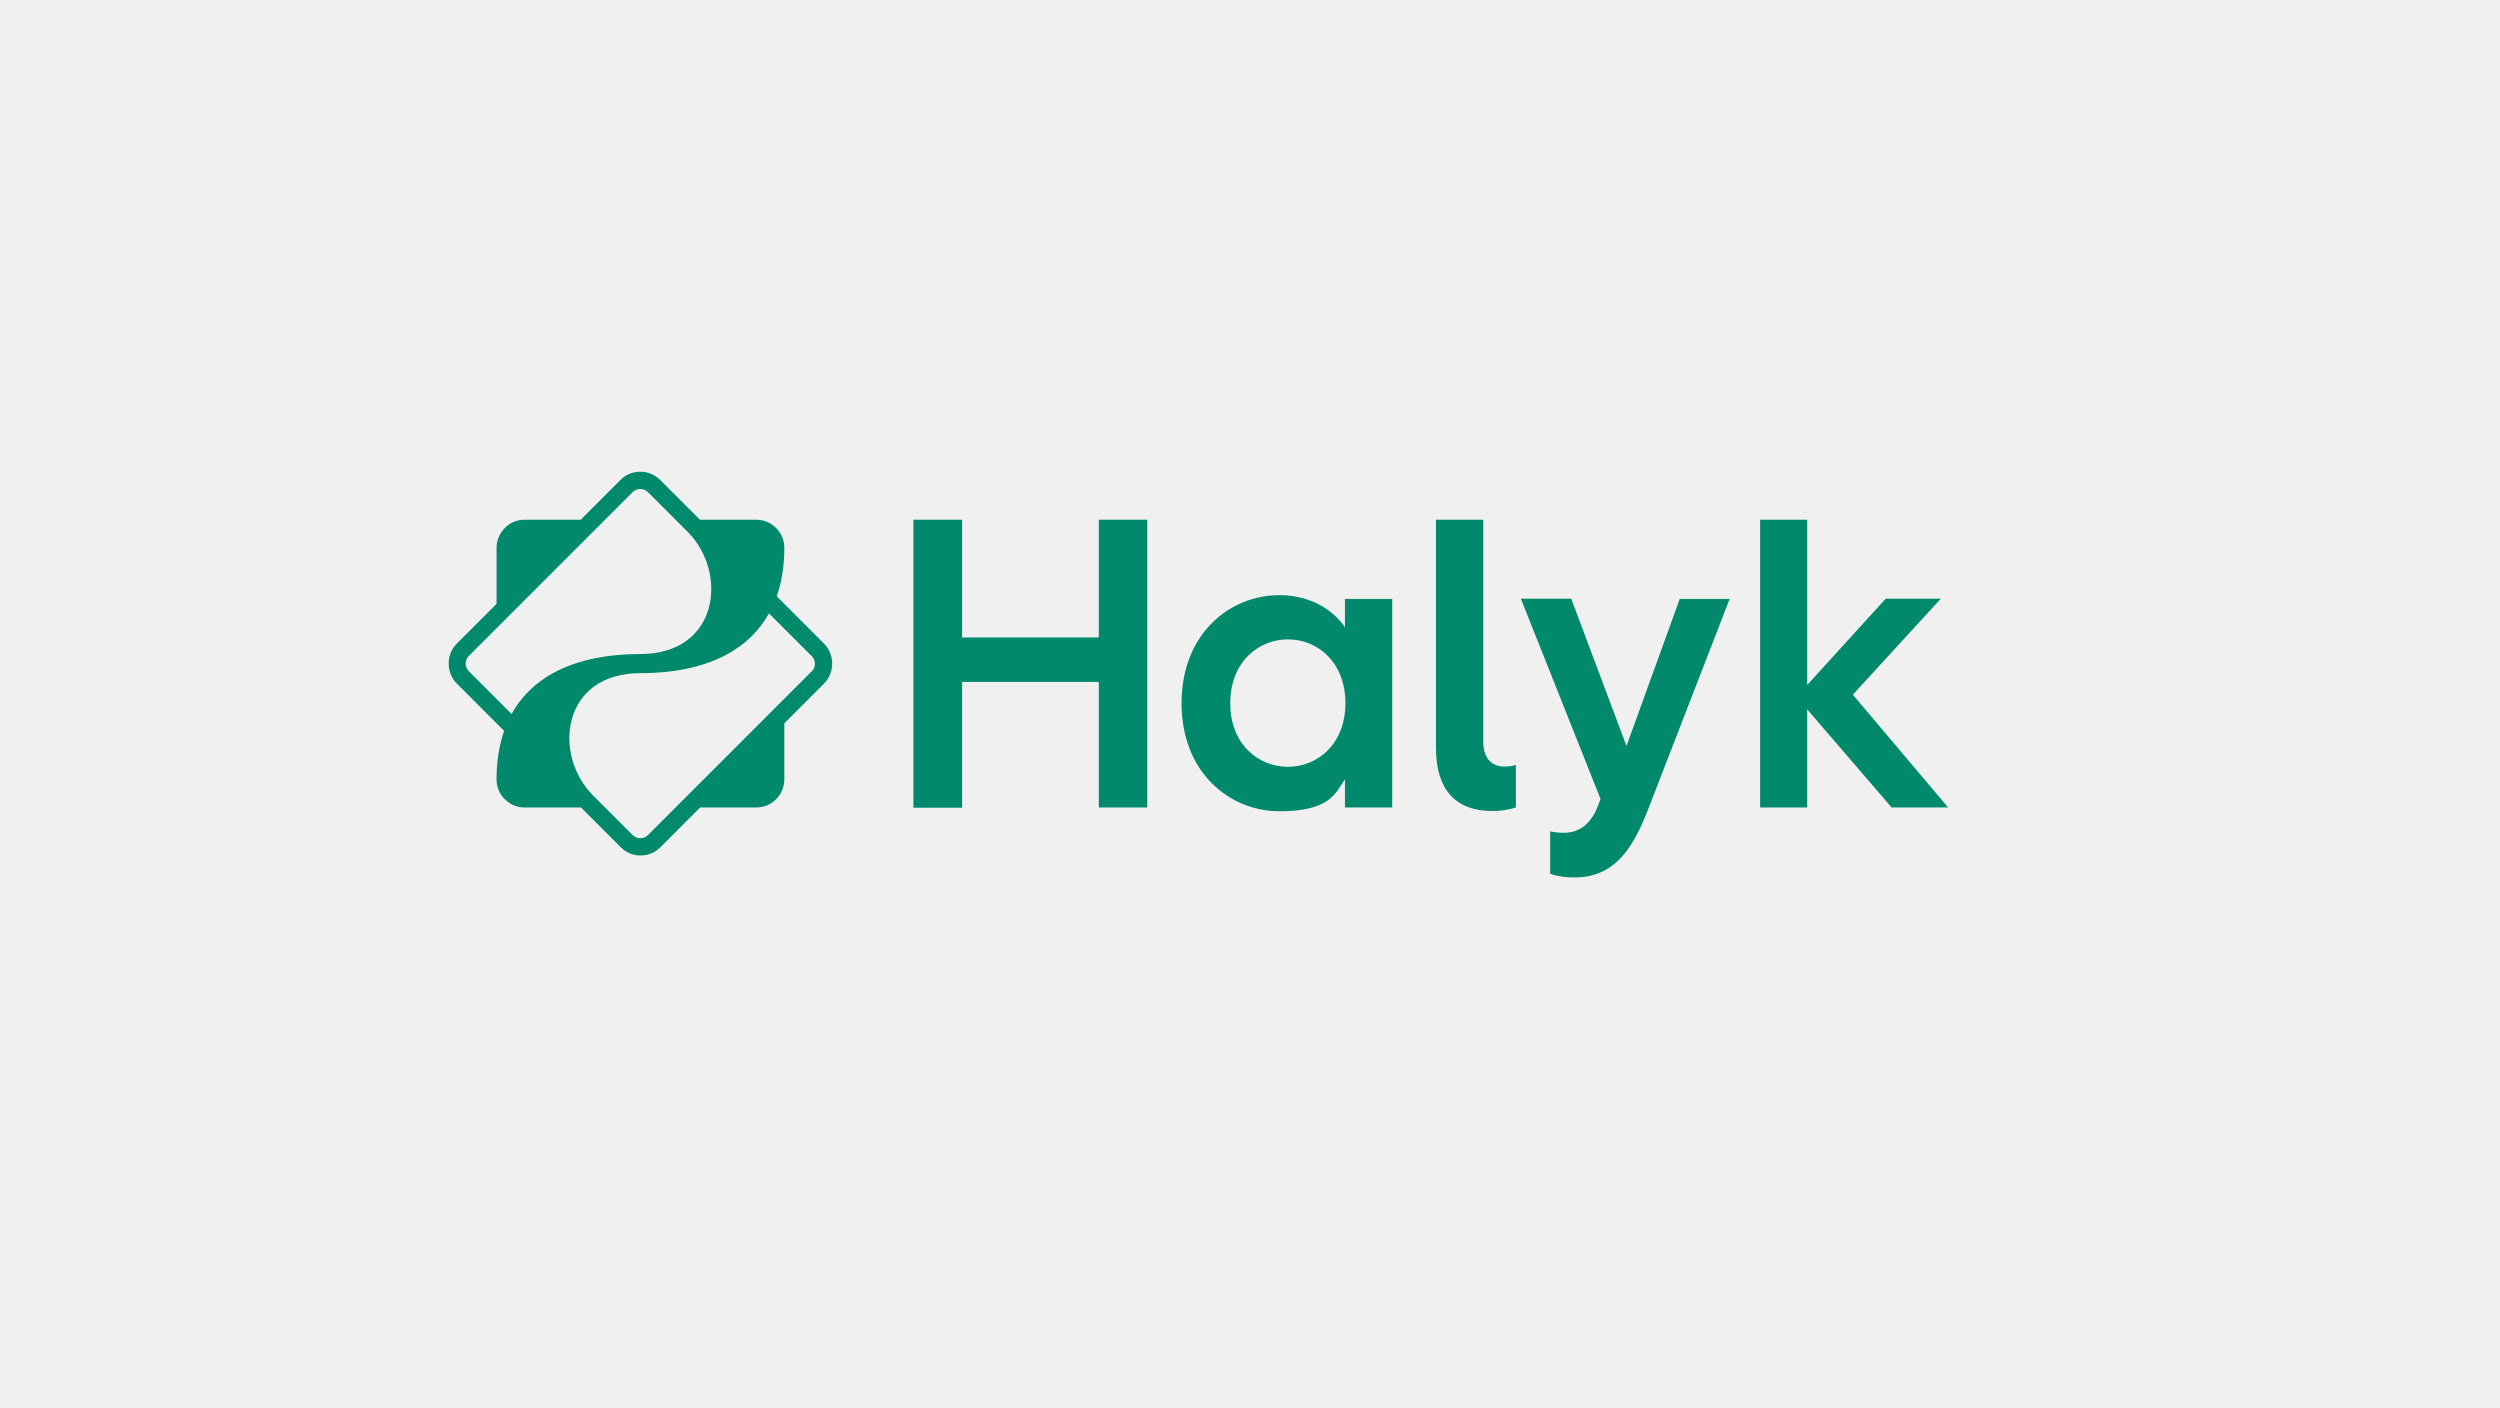
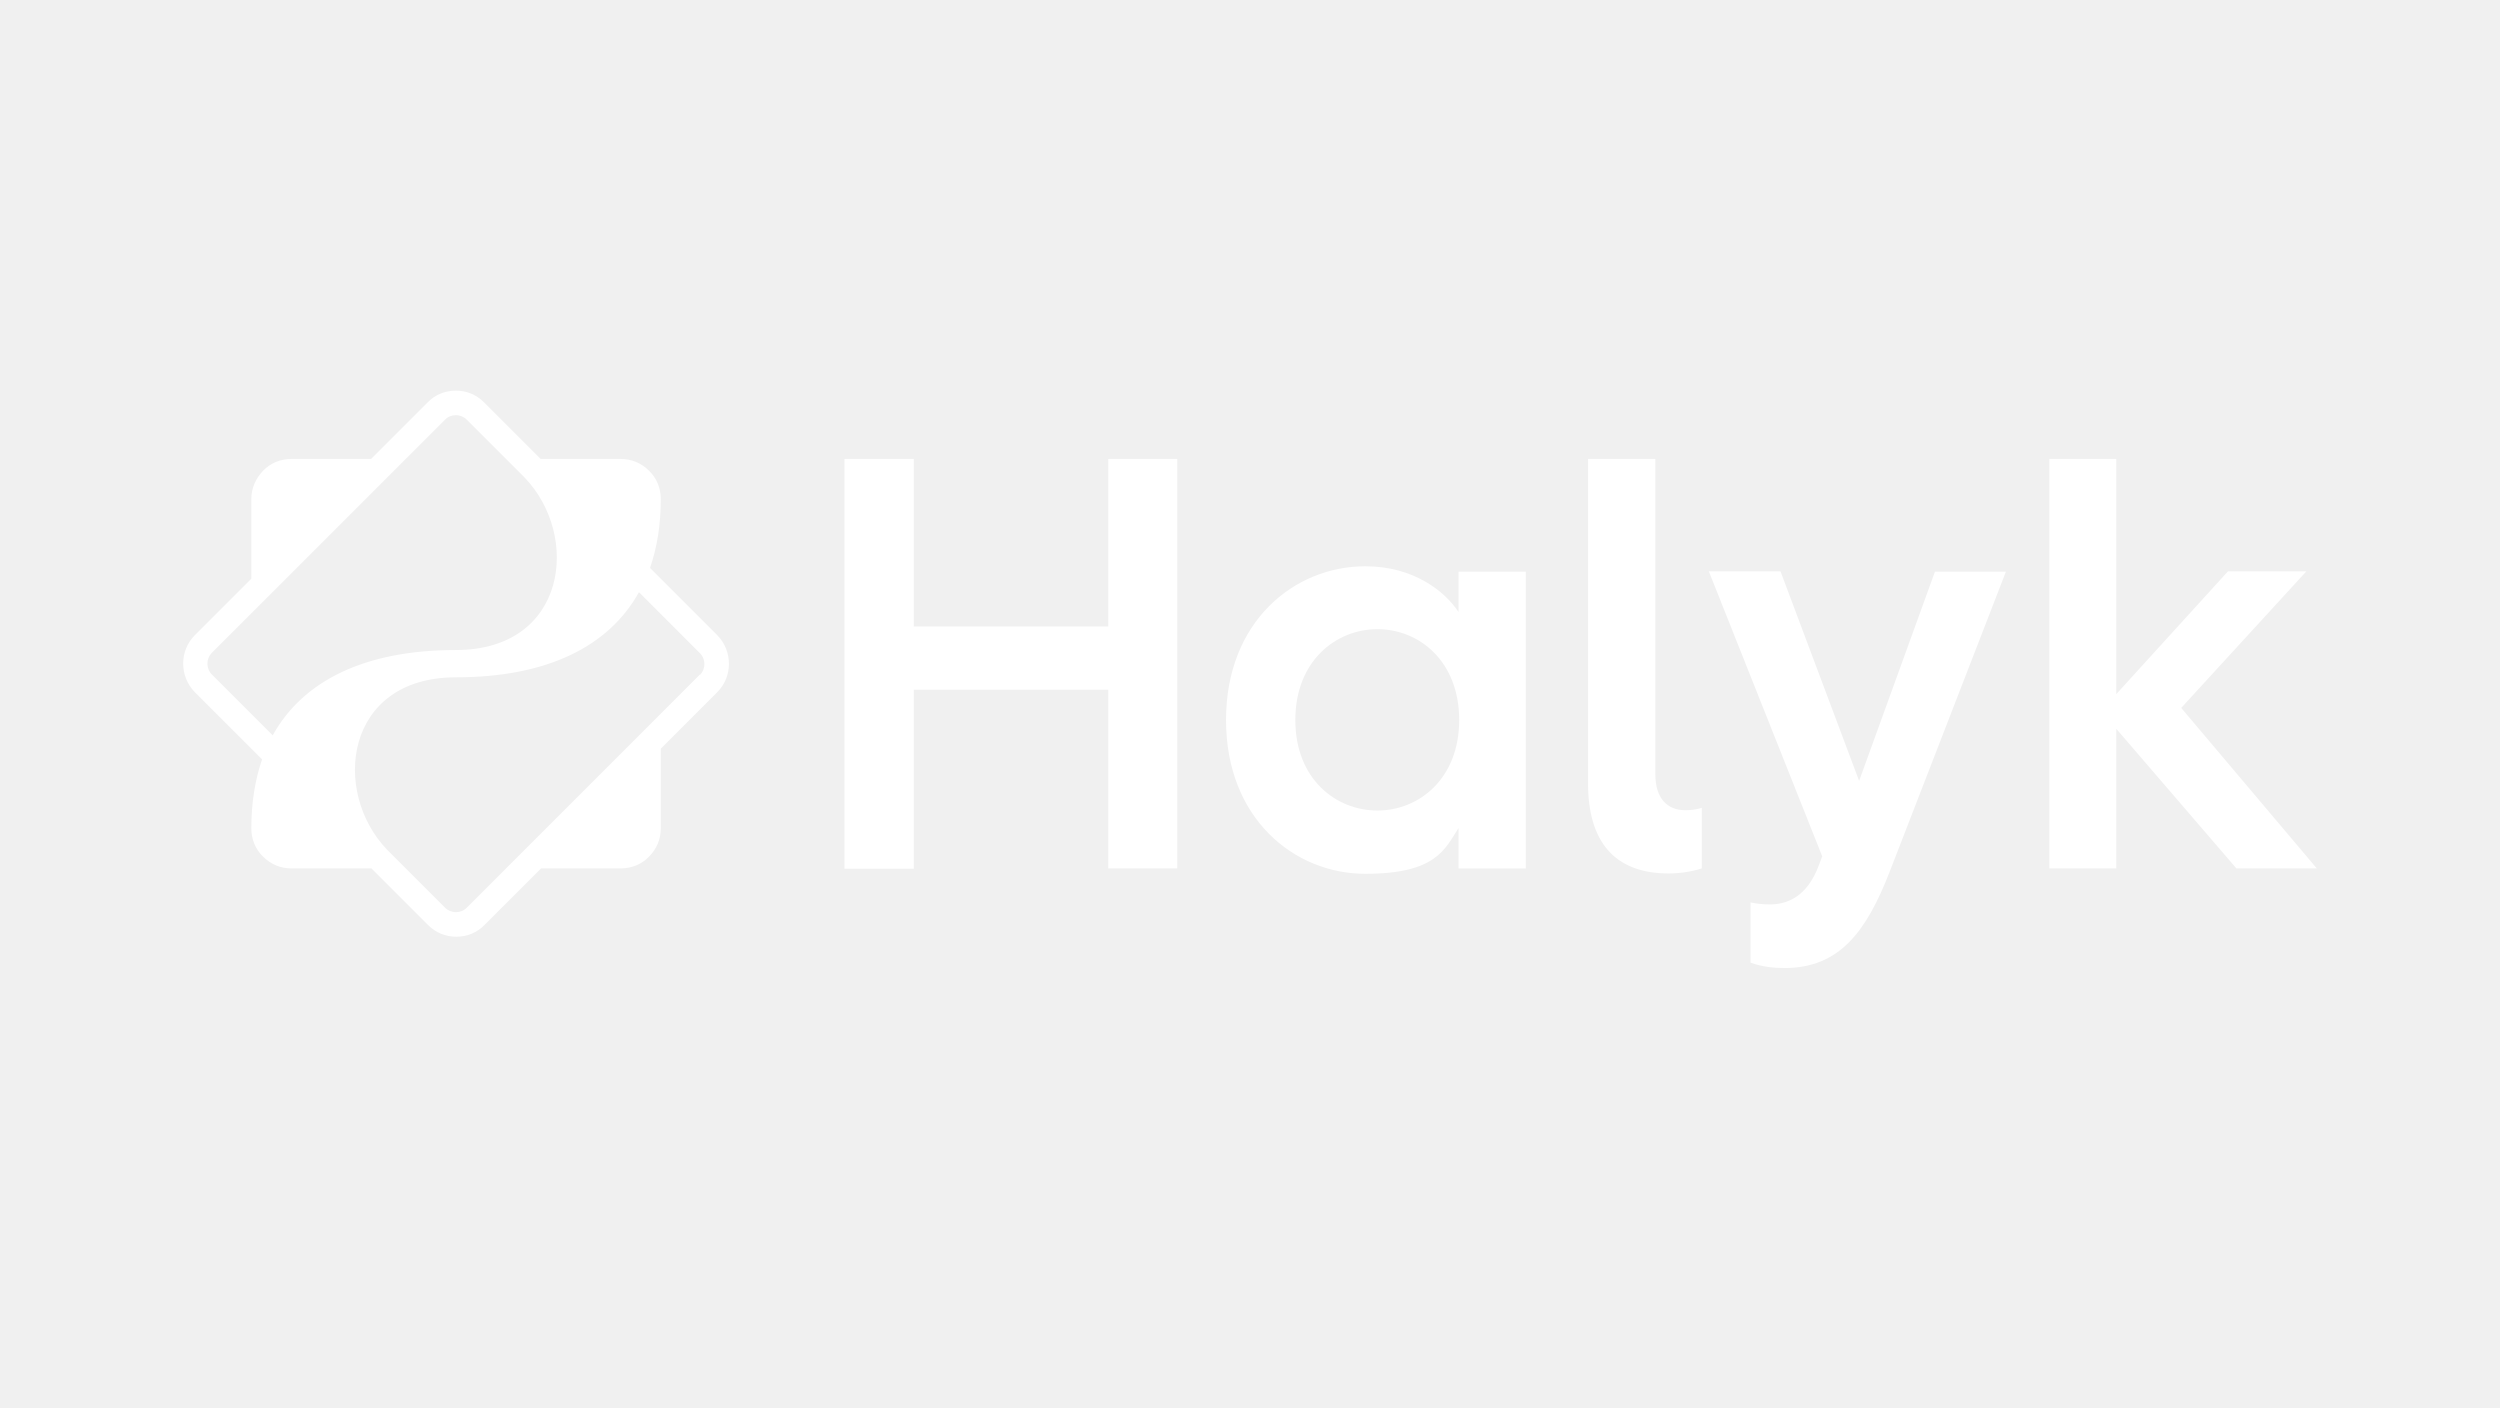
<svg xmlns="http://www.w3.org/2000/svg" id="Layer_1" version="1.1" viewBox="0 0 1057.3 595.3">
  <defs>
    <style>
      .st0 {
-         fill: #00896b;
+         fill: #fff;
      }
    </style>
  </defs>
-   <polygon class="st0" points="464.7 269.6 406.9 269.6 406.9 219.8 386.3 219.8 386.3 341.6 406.9 341.6 406.9 288.4 464.7 288.4 464.7 341.5 485.2 341.5 485.2 219.8 464.7 219.8 464.7 269.6" />
-   <path class="st0" d="M568.8,265.3c-4-6.1-13.3-13.6-27.7-13.6-21.1,0-41.4,16.4-41.4,45.7s20.3,45.7,41.4,45.7,23.7-7.4,27.7-13.6v12h20v-88.2h-20v12ZM544.7,324.3c-12.4,0-24.4-9.4-24.4-26.9s12-27,24.4-27,24.3,9.5,24.3,27-12,26.9-24.3,26.9Z" />
-   <path class="st0" d="M627.3,313.7v-93.9h-20v96.5c0,16.9,7.6,26.7,23.9,26.7,3.4,0,6.7-.5,9.9-1.5v-18c-1.6.5-3.3.7-4.9.7-5.4,0-8.9-3.6-8.9-10.6Z" />
-   <path class="st0" d="M687.8,315.3l-23.3-62.1h-21.3l33.7,84.7-.9,2.4c-3.6,9.9-9.8,11.9-14.7,11.9-1.9,0-3.8-.2-5.7-.6v17.9c3.3,1.2,6.7,1.6,10.1,1.6,16.3,0,24.3-10.8,31.2-28.5l34.6-89.3h-21.1l-22.5,62.1Z" />
-   <polygon class="st0" points="783.6 293.8 820.8 253.2 797.5 253.2 764.3 289.7 764.3 219.8 744.4 219.8 744.4 341.5 764.3 341.5 764.3 300 800 341.5 823.9 341.5 783.6 293.8" />
-   <path class="st0" d="M328.5,252.2c2.1-6.1,3.2-12.9,3.2-20.5h0c0-3.2-1.2-6.2-3.5-8.4-2.3-2.3-5.2-3.5-8.4-3.5h-23.8l-16.8-16.8c-2.3-2.3-5.2-3.5-8.4-3.5s-6.2,1.2-8.4,3.5l-16.8,16.8h-23.7c-3.2,0-6.2,1.2-8.4,3.5s-3.5,5.2-3.5,8.4v23.7l-16.8,16.8c-4.6,4.6-4.6,12.2,0,16.9l20,20c-2.1,6.1-3.2,12.9-3.2,20.5h0c0,3.2,1.2,6.2,3.5,8.4,2.3,2.3,5.2,3.5,8.4,3.5h23.8l16.8,16.8c2.3,2.3,5.2,3.5,8.4,3.5s6.2-1.2,8.4-3.5l16.8-16.8h23.7c3.2,0,6.2-1.2,8.4-3.5,2.3-2.3,3.5-5.2,3.5-8.4v-23.7l16.8-16.8c4.6-4.6,4.6-12.2,0-16.9l-20-20ZM216.4,302l-18.1-18.1c-1.8-1.8-1.8-4.7,0-6.5l69.3-69.3c.9-.9,2-1.3,3.2-1.3,1.2,0,2.4.5,3.2,1.3l17.2,17.2c16.7,17.3,12.7,51.3-20.4,51.3h0c-27,0-45.4,9.1-54.4,25.3ZM343.3,283.9l-69.3,69.3c-.9.9-2,1.3-3.2,1.3-1.2,0-2.4-.5-3.2-1.3l-17.2-17.2c-16.7-17.3-12.7-51.3,20.4-51.3h0c27,0,45.4-9.1,54.4-25.3l18.1,18.1c1.8,1.8,1.8,4.7,0,6.5Z" />
+   <polygon class="st0" points="468.71 264.96 386.46 264.96 386.46 194.1 357.15 194.1 357.15 367.41 386.46 367.41 386.46 291.71 468.71 291.71 468.71 367.27 497.88 367.27 497.88 194.1 468.71 194.1 468.71 264.96" />
+   <path class="st0" d="M616.84,258.84c-5.69-8.68-18.92-19.35-39.42-19.35-30.02,0-58.91,23.34-58.91,65.03s28.89,65.03,58.91,65.03,33.72-10.53,39.42-19.35v17.08h28.46v-125.5h-28.46v17.08ZM582.54,342.79c-17.64,0-34.72-13.38-34.72-38.28s17.08-38.42,34.72-38.42,34.58,13.52,34.58,38.42-17.08,38.28-34.58,38.28Z" />
+   <path class="st0" d="M700.08,327.71v-133.61h-28.46v137.31c0,24.05,10.81,37.99,34.01,37.99,4.84,0,9.53-.71,14.09-2.13v-25.61c-2.28.71-4.7,1-6.97,1-7.68,0-12.66-5.12-12.66-15.08v.14Z" />
+   <path class="st0" d="M786.16,329.99l-33.15-88.36h-30.31l47.95,120.52-1.28,3.42c-5.12,14.09-13.94,16.93-20.92,16.93-2.7,0-5.41-.28-8.11-.85v25.47c4.7,1.71,9.53,2.28,14.37,2.28,23.19,0,34.58-15.37,44.4-40.55l49.23-127.07h-30.02l-32.02,88.36-.14-.14Z" />
+   <polygon class="st0" points="922.48 299.39 975.41 241.62 942.26 241.62 895.02 293.56 895.02 194.1 866.7 194.1 866.7 367.27 895.02 367.27 895.02 308.22 945.82 367.27 979.82 367.27 922.48 299.39" />
+   <path class="st0" d="M274.91,240.2c2.99-8.68,4.55-18.36,4.55-29.17h0c0-4.55-1.71-8.82-4.98-11.95-3.27-3.27-7.4-4.98-11.95-4.98h-33.87l-23.91-23.91c-3.27-3.27-7.4-4.98-11.95-4.98s-8.82,1.71-11.95,4.98l-23.91,23.91h-33.72c-4.55,0-8.82,1.71-11.95,4.98s-4.98,7.4-4.98,11.95v33.72l-23.91,23.91c-6.55,6.55-6.55,17.36,0,24.05l28.46,28.46c-2.99,8.68-4.55,18.36-4.55,29.17h0c0,4.55,1.71,8.82,4.98,11.95,3.27,3.27,7.4,4.98,11.95,4.98h33.87l23.91,23.91c3.27,3.27,7.4,4.98,11.95,4.98s8.82-1.71,11.95-4.98l23.91-23.91h33.72c4.55,0,8.82-1.71,11.95-4.98,3.27-3.27,4.98-7.4,4.98-11.95v-33.72l23.91-23.91c6.55-6.55,6.55-17.36,0-24.05l-28.46-28.46h0ZM115.4,311.06l-25.76-25.76c-2.56-2.56-2.56-6.69,0-9.25l98.61-98.61c1.28-1.28,2.85-1.85,4.55-1.85s3.42.71,4.55,1.85l24.47,24.47c23.76,24.62,18.07,73-29.03,73h0c-38.42,0-64.6,12.95-77.41,36v.14ZM295.97,285.31l-98.61,98.61c-1.28,1.28-2.85,1.85-4.55,1.85s-3.42-.71-4.55-1.85l-24.47-24.47c-23.76-24.62-18.07-73,29.03-73h0c38.42,0,64.6-12.95,77.41-36l25.76,25.76c2.56,2.56,2.56,6.69,0,9.25v-.14Z" />
</svg>
